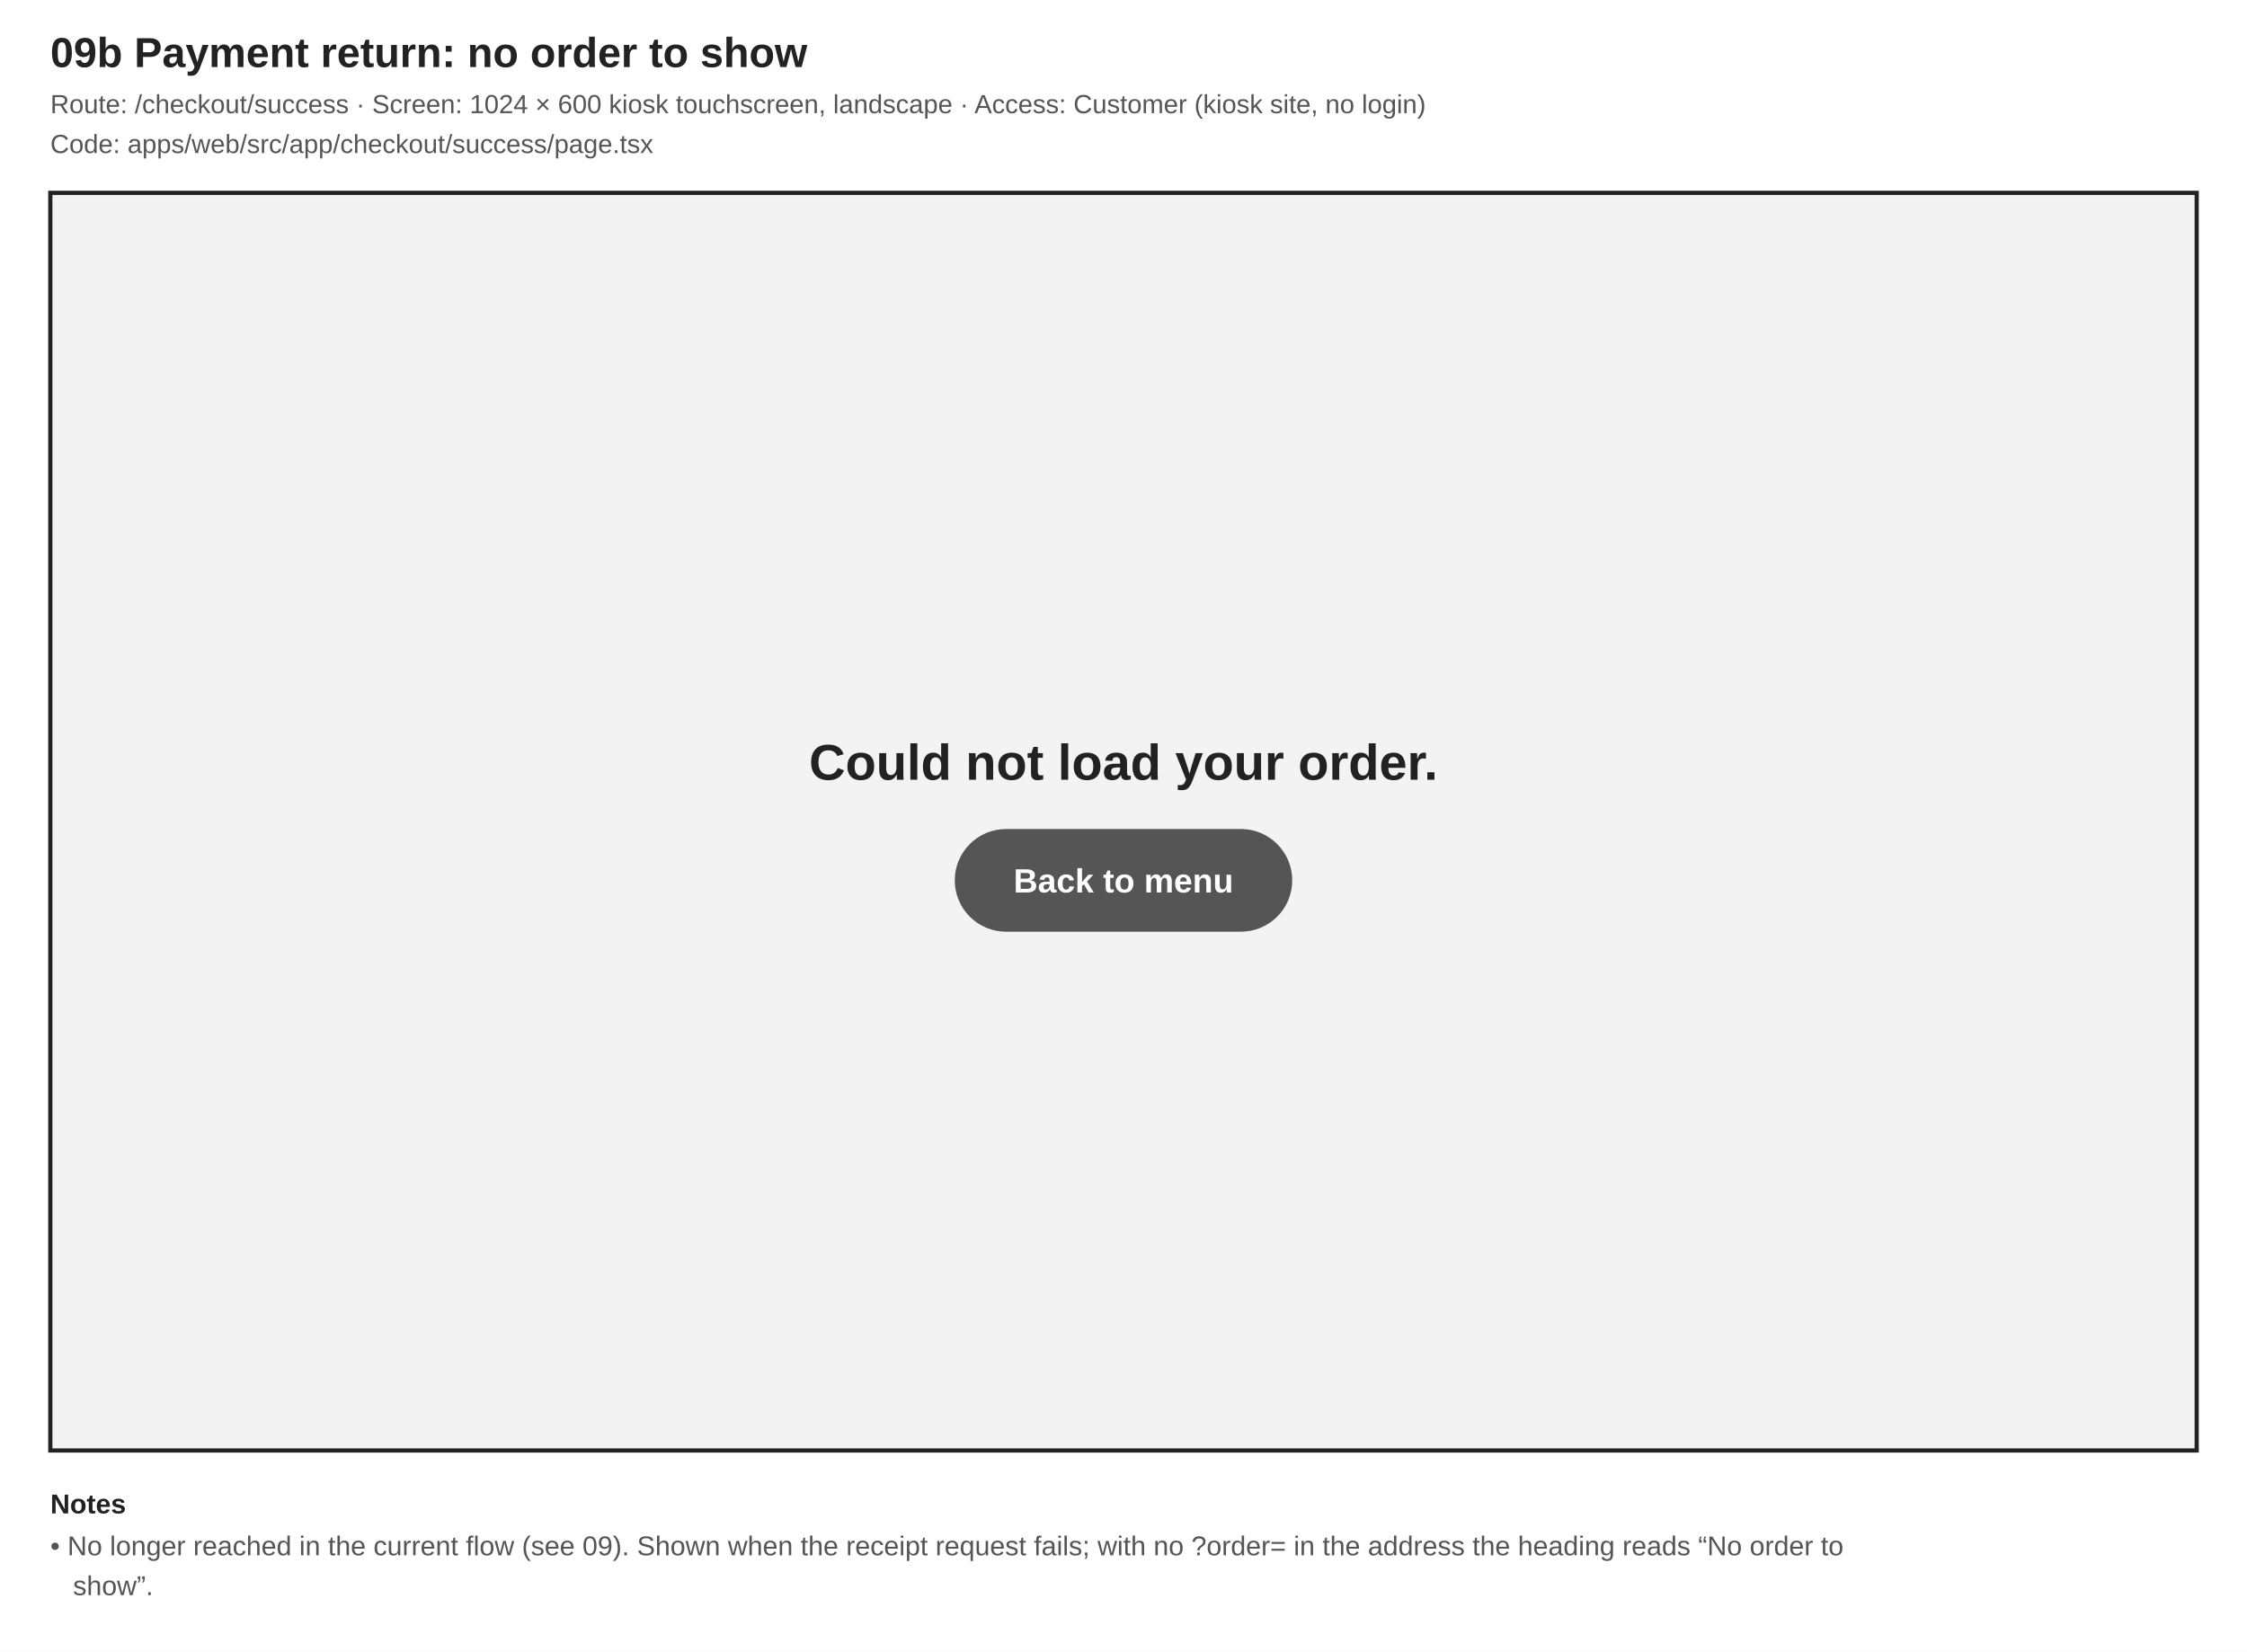
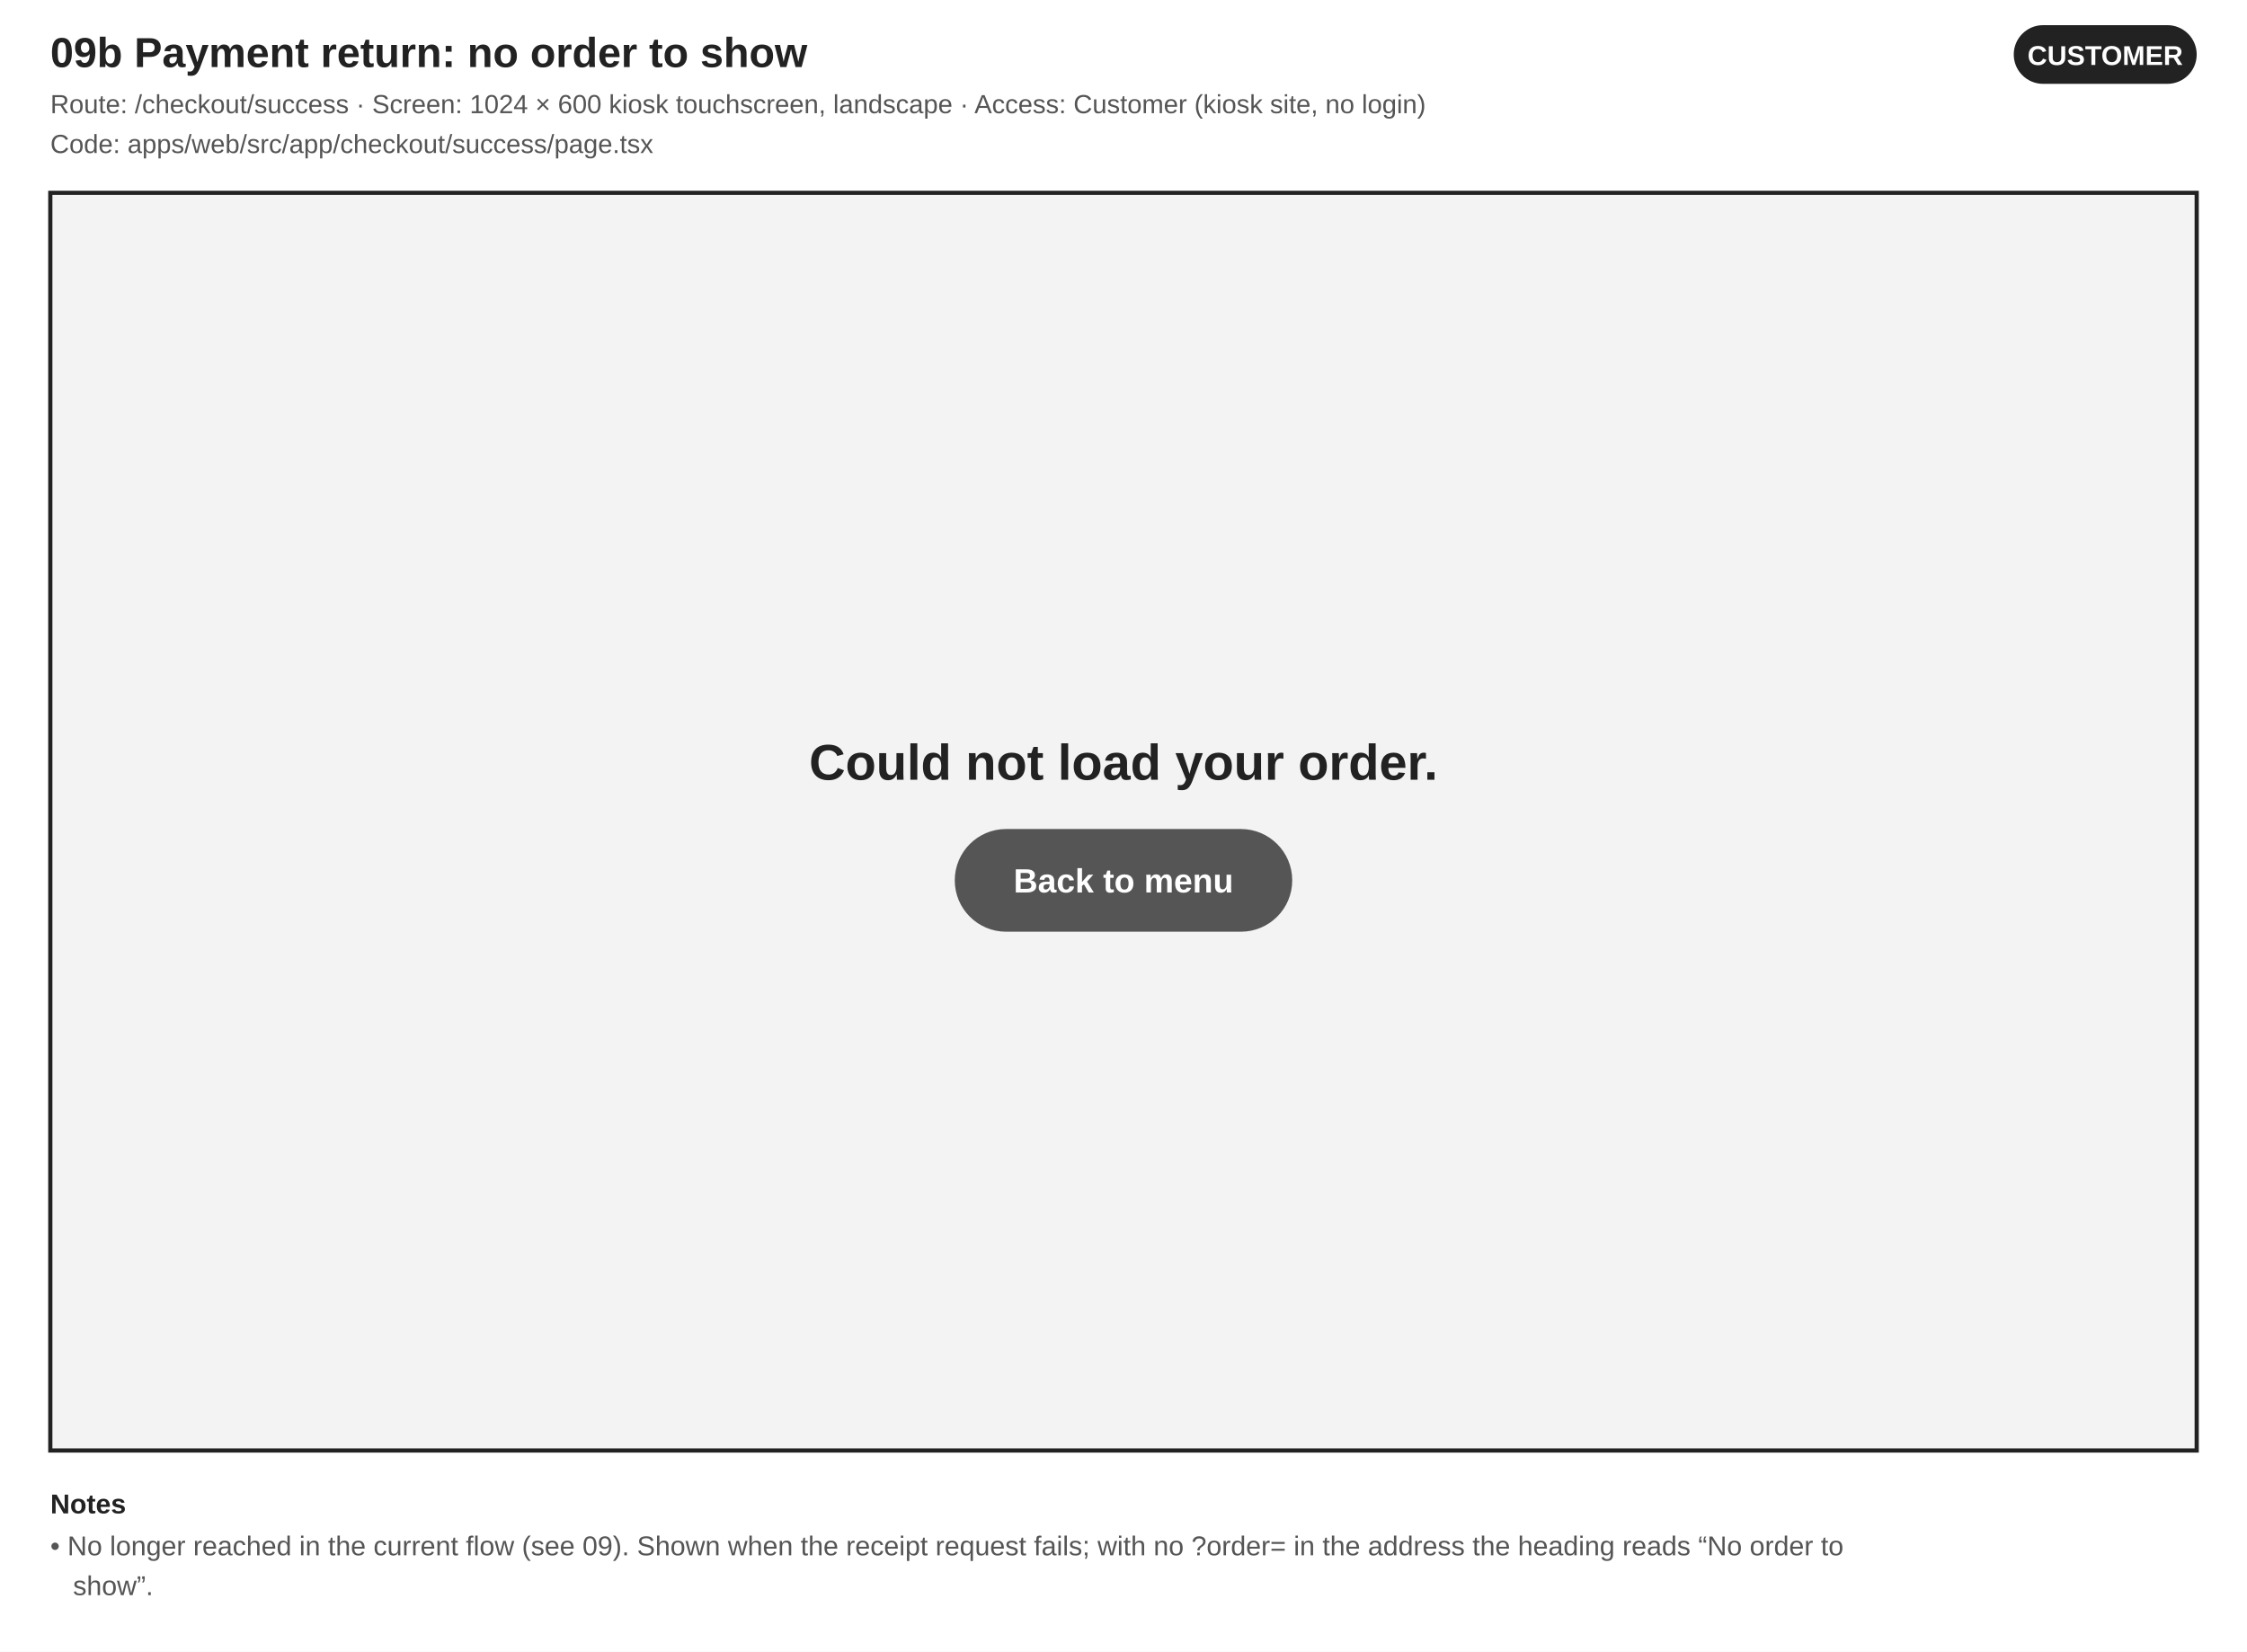
<svg xmlns="http://www.w3.org/2000/svg" width="1072" height="788" viewBox="0 0 1072 788">
  <rect x="0" y="0" width="1072" height="788" fill="#ffffff" />
  <text x="24" y="32" font-family="Arial, Helvetica, sans-serif" font-size="20" font-weight="700" fill="#222222">09b  Payment return: no order to show</text>
  <text x="24" y="54" font-family="Arial, Helvetica, sans-serif" font-size="12.5" fill="#555555">Route: /checkout/success   ·   Screen: 1024 × 600 kiosk touchscreen, landscape   ·   Access: Customer (kiosk site, no login)</text>
  <text x="24" y="73" font-family="Arial, Helvetica, sans-serif" font-size="12.5" fill="#555555">Code: apps/web/src/app/checkout/success/page.tsx</text>
+   <rect x="960.72" y="12" width="87.28" height="28" rx="14" fill="#222222" />
+   <text x="1004.36" y="31" font-family="Arial, Helvetica, sans-serif" font-size="13" font-weight="700" fill="#ffffff" text-anchor="middle">CUSTOMER</text>
  <text x="24" y="722" font-family="Arial, Helvetica, sans-serif" font-size="13" font-weight="700" fill="#222222">Notes</text>
  <text x="24" y="742" font-family="Arial, Helvetica, sans-serif" font-size="13" fill="#555555" xml:space="preserve">• No longer reached in the current flow (see 09). Shown when the receipt request fails; with no ?order= in the address the heading reads “No order to</text>
  <text x="24" y="761" font-family="Arial, Helvetica, sans-serif" font-size="13" fill="#555555" xml:space="preserve">   show”.</text>
  <g transform="translate(24,92)">
    <clipPath id="frame">
      <rect x="0" y="0" width="1024" height="600" />
    </clipPath>
    <g clip-path="url(#frame)">
      <rect x="0" y="0" width="1024" height="600" fill="#ffffff" />
      <rect x="0" y="0" width="1024" height="600" rx="0" fill="#f3f3f3" stroke="none" />
      <text x="512.0" y="280" font-family="Arial, Helvetica, sans-serif" font-size="24" font-weight="700" text-anchor="middle" fill="#222222">Could not load your order.</text>
      <rect x="432.0" y="304" width="160" height="48" rx="24" fill="#555555" stroke="#555555" stroke-width="1" />
      <text x="512.0" y="333.76" font-family="Arial, Helvetica, sans-serif" font-size="16" font-weight="700" text-anchor="middle" fill="#ffffff">Back to menu</text>
    </g>
    <rect x="0" y="0" width="1024" height="600" fill="none" stroke="#222222" stroke-width="2" />
  </g>
</svg>
